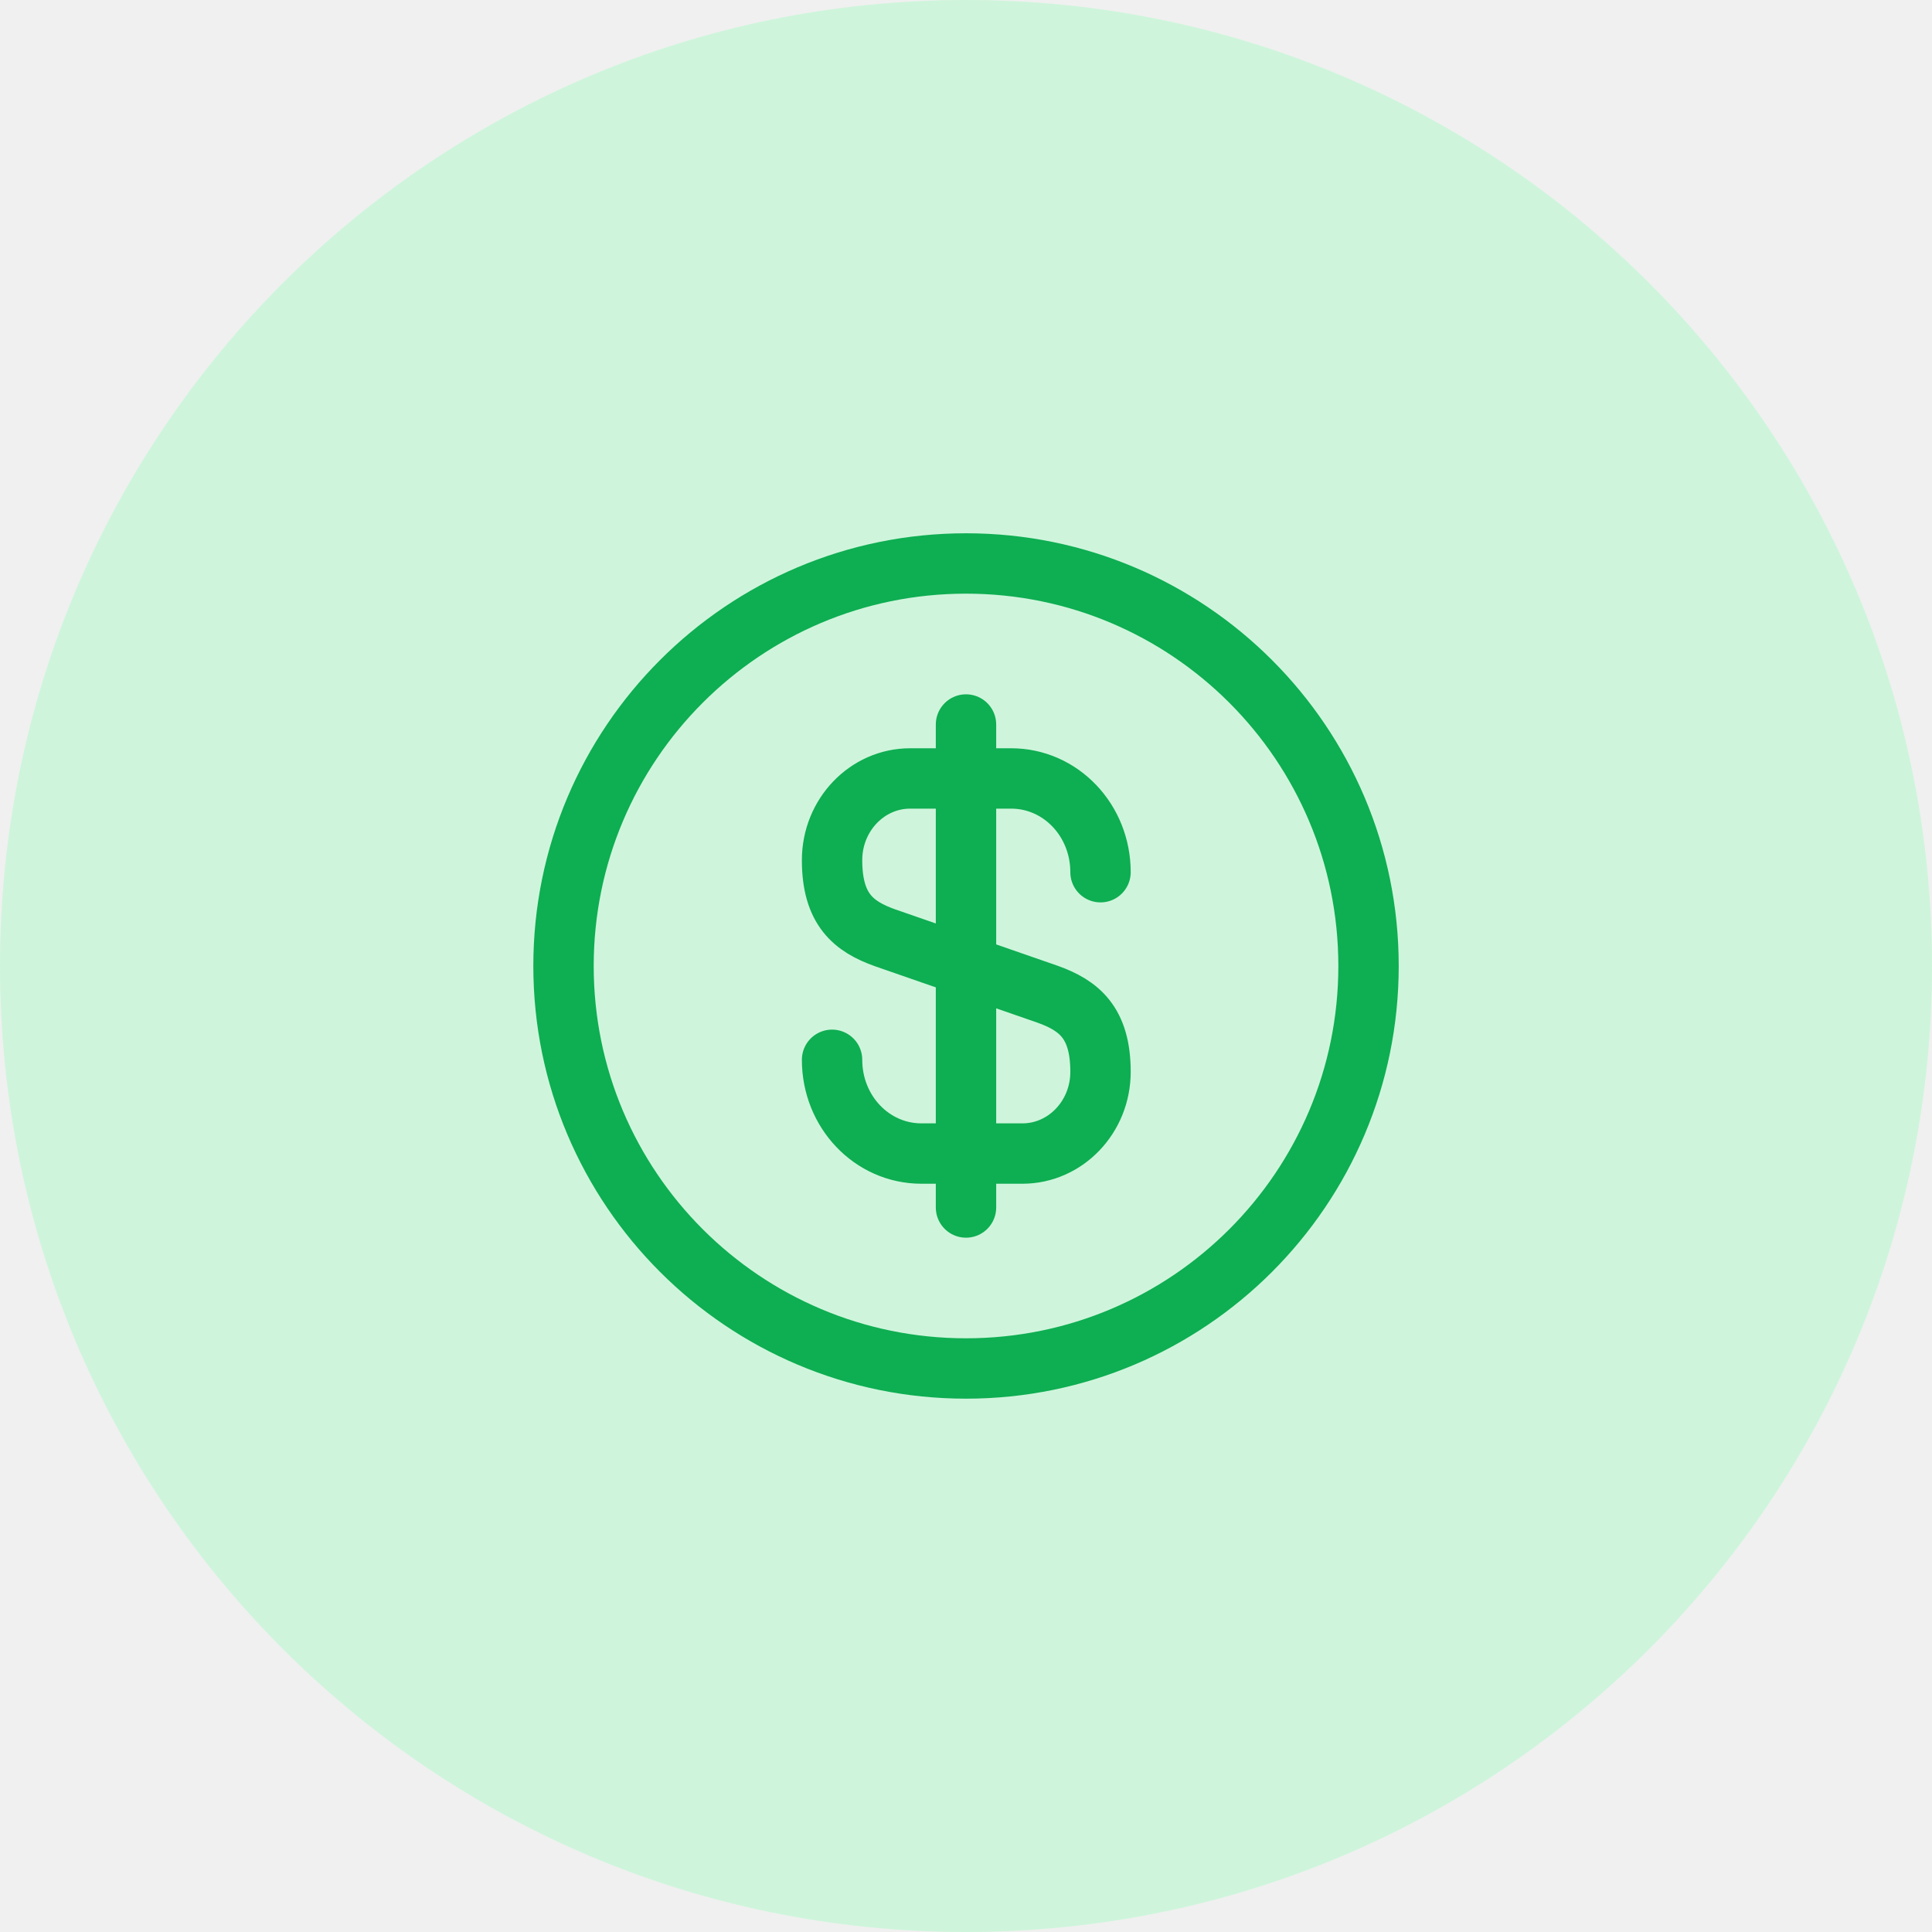
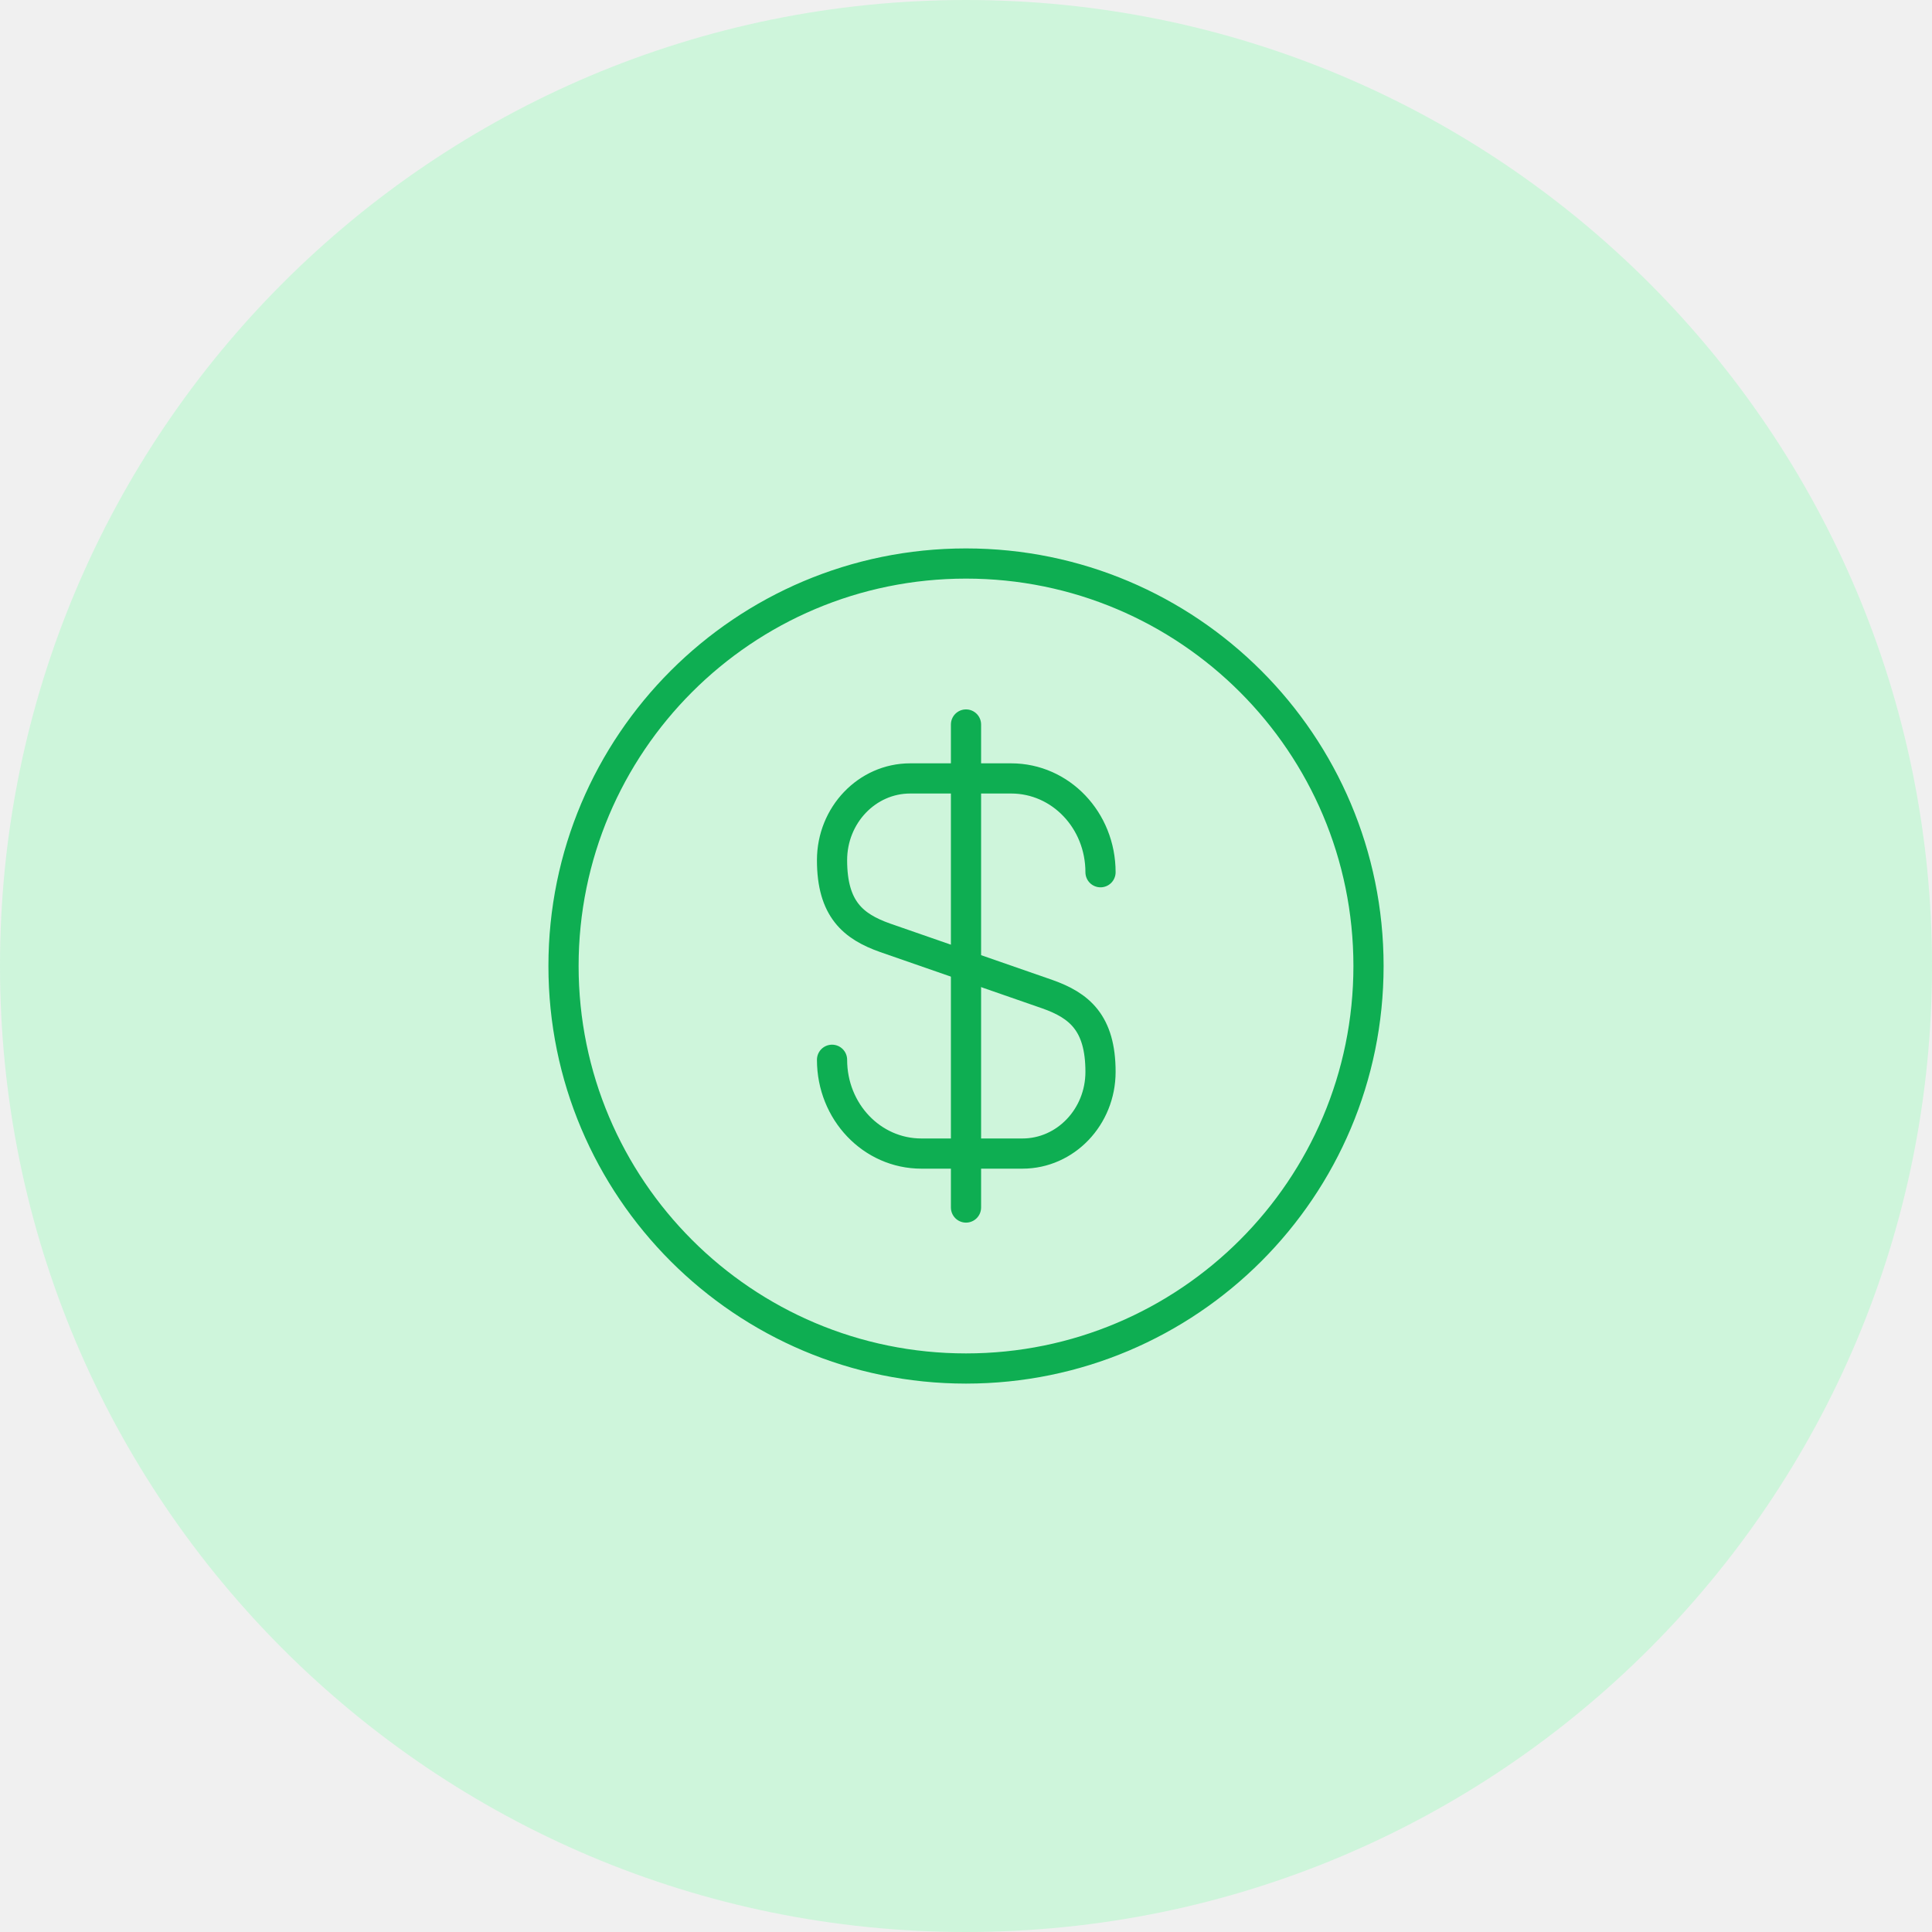
- <svg xmlns="http://www.w3.org/2000/svg" width="40" height="40" viewBox="0 0 40 40" fill="none">
-   <circle cx="20" cy="20" r="20" fill="#CEF5DB" />
-   <g clip-path="url(#clip0_969_2501)">
-     <mask id="mask0_969_2501" style="mask-type:luminance" maskUnits="userSpaceOnUse" x="10" y="10" width="20" height="20">
-       <path d="M30 10H10V30H30V10Z" fill="white" />
+ <svg xmlns="http://www.w3.org/2000/svg" width="80" height="80" viewBox="0 0 80 80" fill="none">
+   <circle cx="40" cy="40" r="40" fill="#CEF5DB" />
+   <g clip-path="url(#clip0_1059_33043)">
+     <mask id="mask0_1059_33043" style="mask-type:luminance" maskUnits="userSpaceOnUse" x="20" y="20" width="40" height="40">
+       <path d="M60 20H20V60H60V20Z" fill="white" />
    </mask>
-     <g mask="url(#mask0_969_2501)">
-       <path d="M17.227 21.942C17.227 23.017 18.052 23.883 19.077 23.883H21.168C22.06 23.883 22.785 23.125 22.785 22.192C22.785 21.175 22.343 20.817 21.685 20.583L18.327 19.417C17.668 19.183 17.227 18.825 17.227 17.808C17.227 16.875 17.952 16.117 18.843 16.117H20.935C21.96 16.117 22.785 16.983 22.785 18.058" stroke="#0EAE52" stroke-width="1.25" stroke-linecap="round" stroke-linejoin="round" />
-       <path d="M20 15V25" stroke="#0EAE52" stroke-width="1.25" stroke-linecap="round" stroke-linejoin="round" />
-       <path d="M20 28.333C24.603 28.333 28.334 24.602 28.334 20C28.334 15.398 24.603 11.666 20 11.666C15.398 11.666 11.667 15.398 11.667 20C11.667 24.602 15.398 28.333 20 28.333Z" stroke="#0EAE52" stroke-width="1.25" stroke-linecap="round" stroke-linejoin="round" />
+     <g mask="url(#mask0_1059_33043)">
+       <path d="M34.453 43.883C34.453 46.033 36.103 47.767 38.153 47.767H42.337C44.12 47.767 45.57 46.25 45.57 44.383C45.57 42.35 44.687 41.633 43.37 41.167L36.653 38.833C35.336 38.367 34.453 37.65 34.453 35.617C34.453 33.75 35.903 32.233 37.687 32.233H41.87C43.92 32.233 45.57 33.967 45.57 36.117" stroke="#0EAE52" stroke-width="1.25" stroke-linecap="round" stroke-linejoin="round" />
+       <path d="M40 30V50.001" stroke="#0EAE52" stroke-width="1.25" stroke-linecap="round" stroke-linejoin="round" />
+       <path d="M40 56.667C49.205 56.667 56.667 49.205 56.667 40C56.667 30.795 49.205 23.334 40 23.334C30.795 23.334 23.334 30.795 23.334 40C23.334 49.205 30.795 56.667 40 56.667Z" stroke="#0EAE52" stroke-width="1.25" stroke-linecap="round" stroke-linejoin="round" />
    </g>
  </g>
  <defs>
-     <clipPath id="clip0_969_2501">
-       <rect width="20" height="20" fill="white" transform="translate(10 10)" />
+     <clipPath id="clip0_1059_33043">
+       <rect width="40" height="40" fill="white" transform="translate(20 20)" />
    </clipPath>
  </defs>
</svg>
